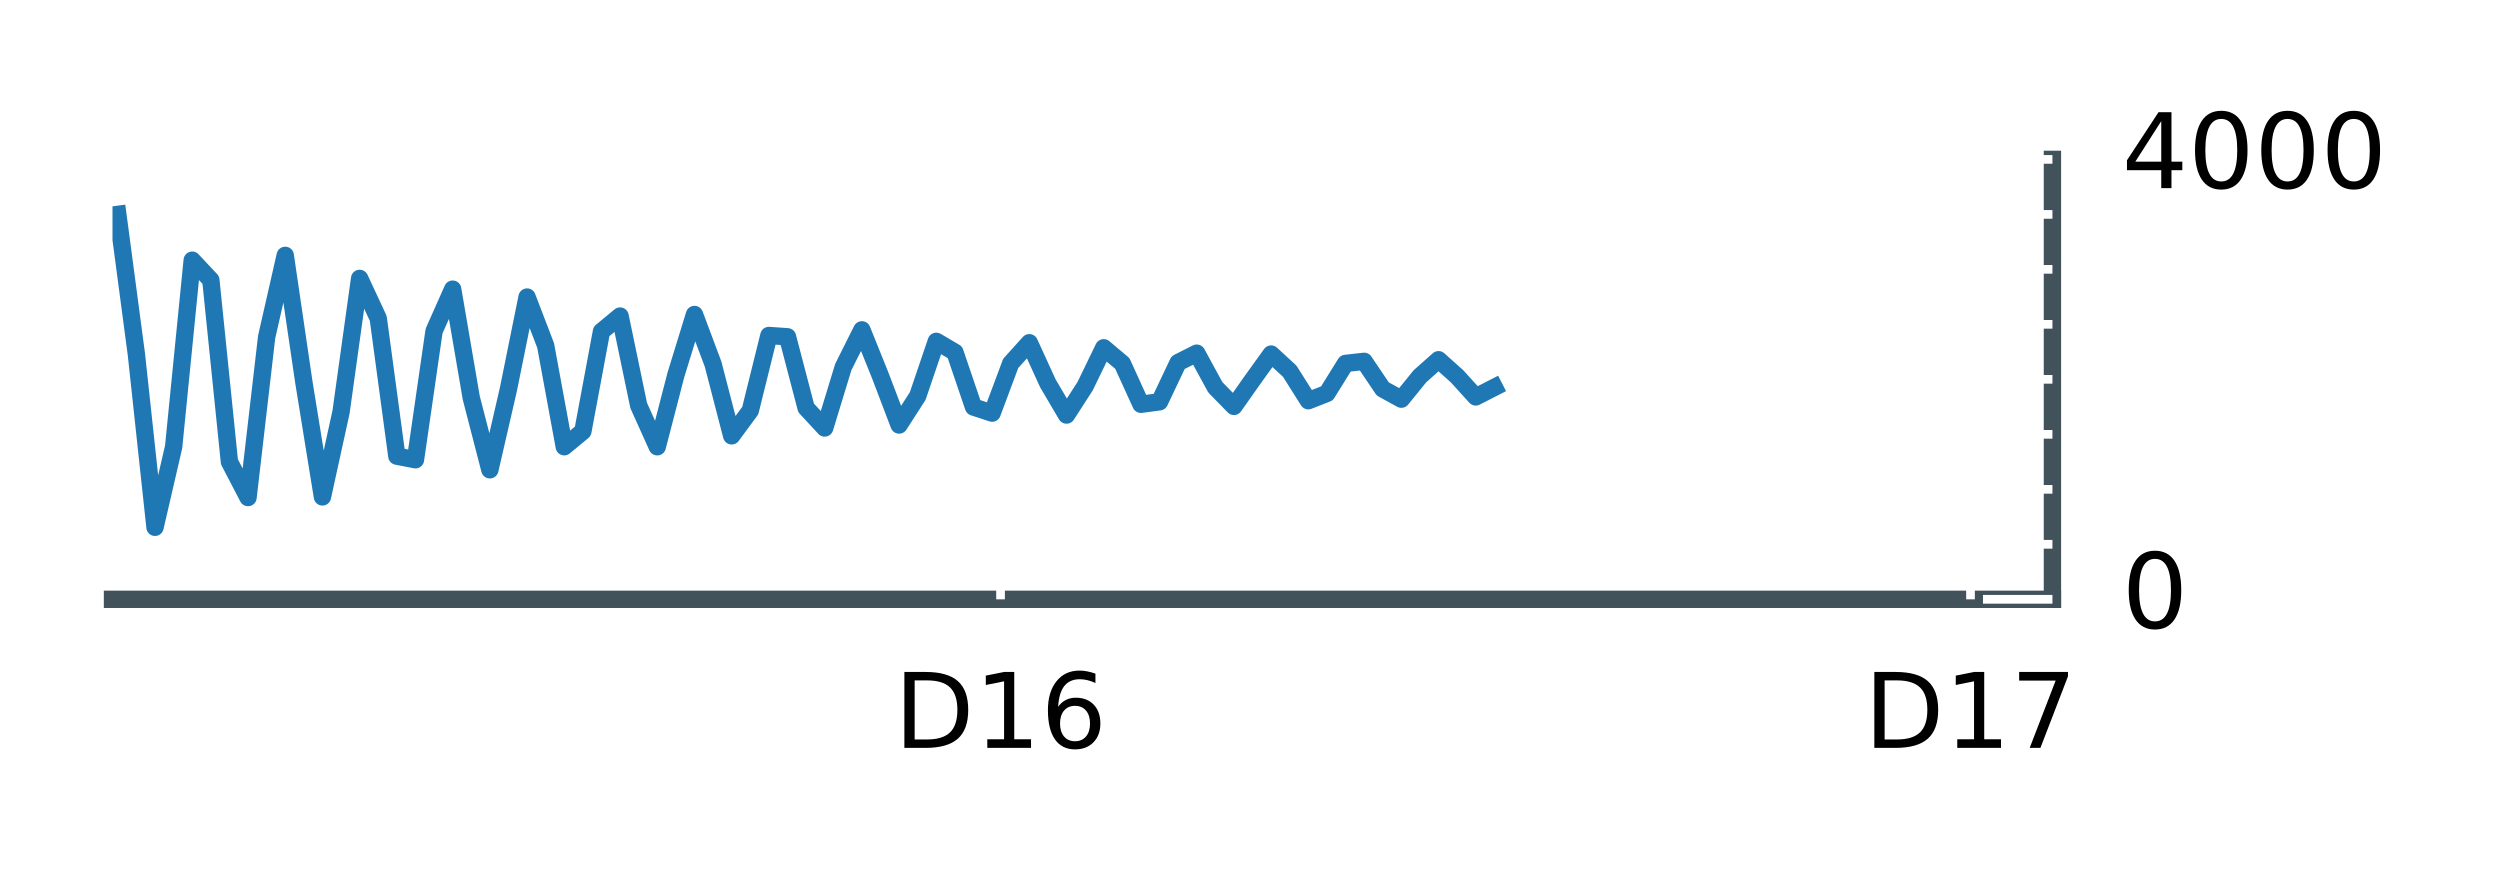
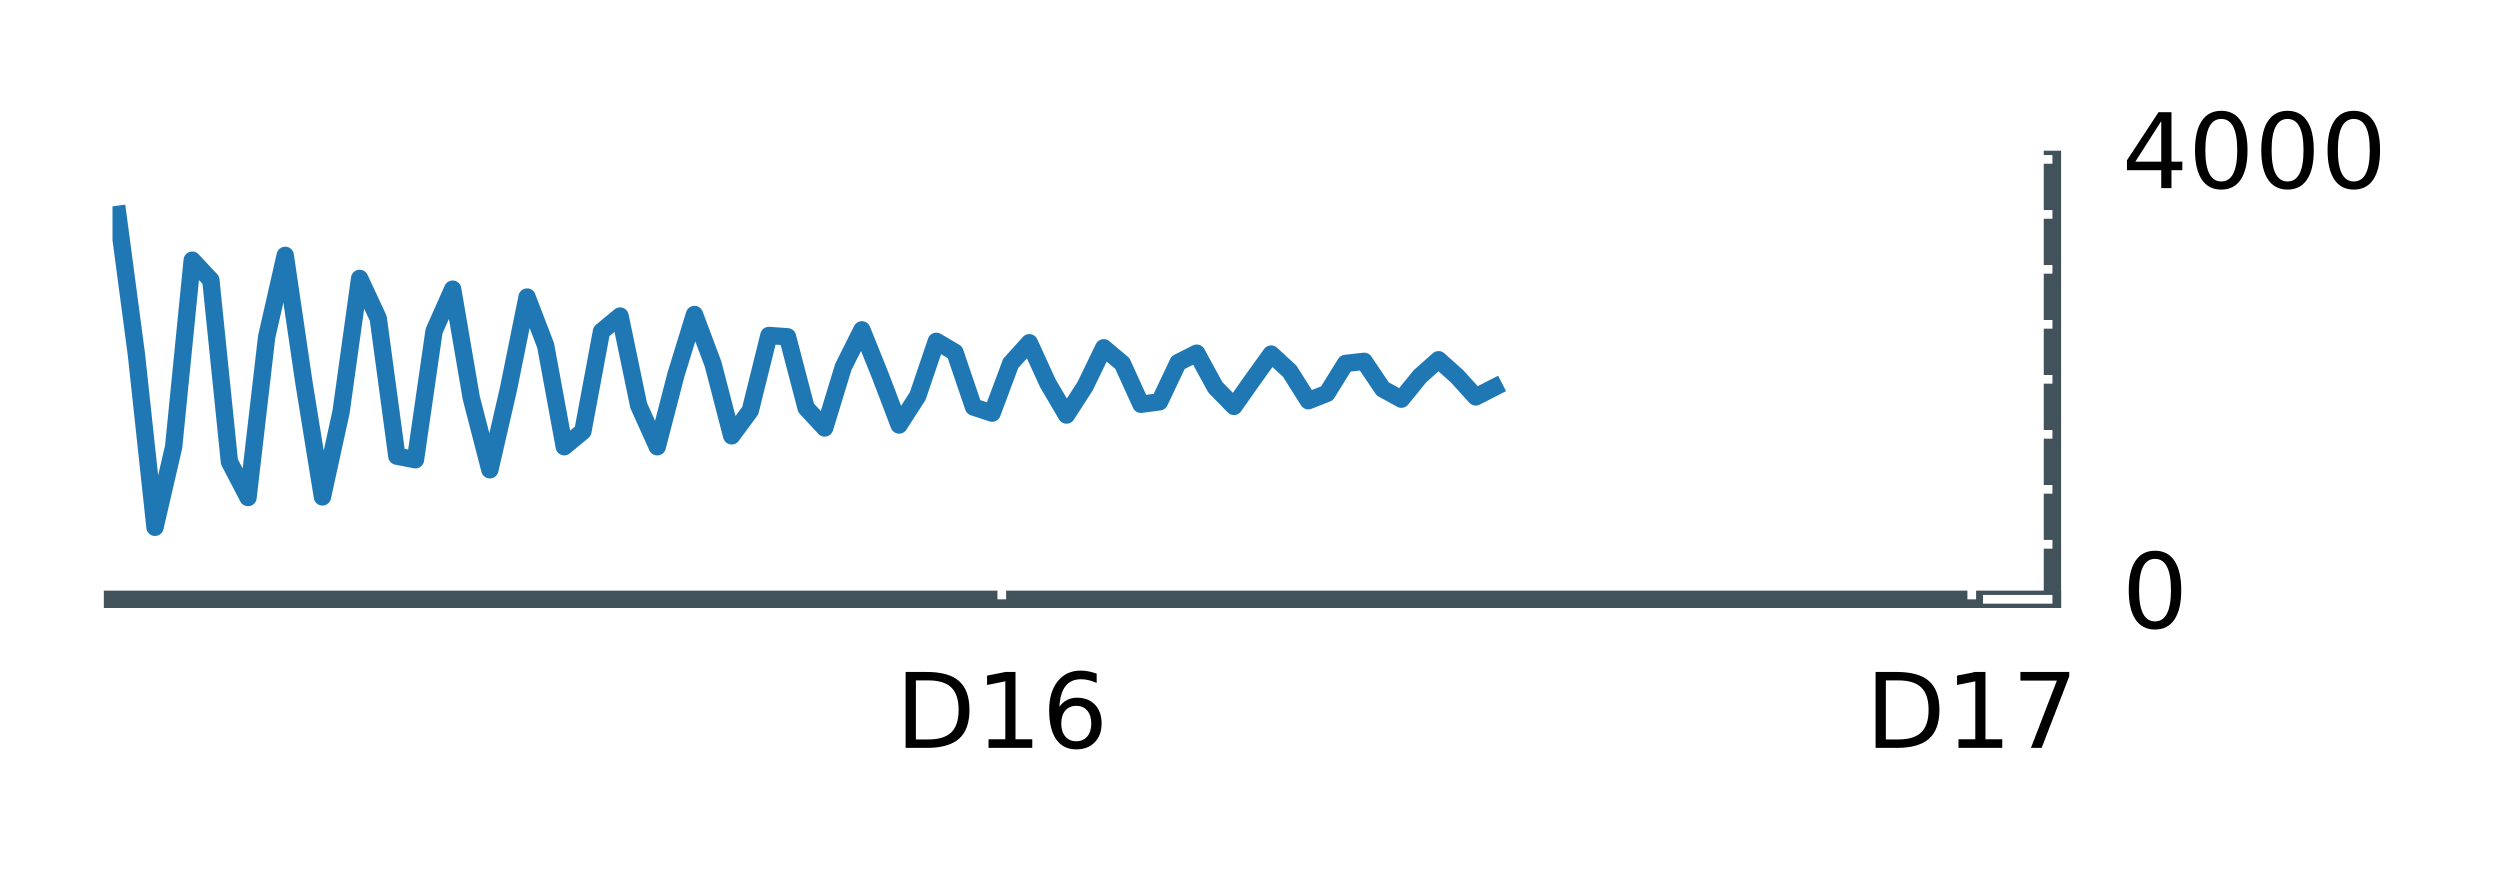
<svg xmlns="http://www.w3.org/2000/svg" xmlns:xlink="http://www.w3.org/1999/xlink" height="50pt" version="1.1" viewBox="0 0 144 50" width="144pt">
  <defs>
    <style type="text/css">
*{stroke-linecap:butt;stroke-linejoin:round;stroke-miterlimit:100000;}
  </style>
  </defs>
  <g id="figure_1">
    <g id="patch_1">
      <path d="M 0 50.4  L 144 50.4  L 144 0  L 0 0  z " style="fill:#ffffff;" />
    </g>
    <g id="axes_1">
      <g id="patch_2">
        <path d="M 6.48 34.52  L 118.22 34.52  L 118.22 9.18  L 6.48 9.18  z " style="fill:#ffffff;" />
      </g>
      <g id="line2d_1">
-         <path clip-path="url(#p35cf3862a9)" d="M 6.786 12.348  L 7.858 20.428  L 8.929 30.373  L 10.001 25.741  L 11.072 14.988  L 12.144 16.131  L 13.215 26.6  L 14.286 28.658  L 15.358 19.415  L 16.429 14.709  L 17.501 22.006  L 18.572 28.621  L 19.644 23.731  L 20.715 16.036  L 21.787 18.338  L 22.858 26.274  L 23.93 26.482  L 25.001 19.07  L 26.073 16.656  L 27.144 22.913  L 28.216 27.06  L 29.287 22.409  L 30.359 17.111  L 31.43 19.905  L 32.502 25.731  L 33.573 24.844  L 34.645 19.091  L 35.716 18.205  L 36.788 23.357  L 37.859 25.734  L 38.931 21.594  L 40.002 18.115  L 41.073 20.973  L 42.145 25.104  L 43.216 23.65  L 44.288 19.324  L 45.359 19.398  L 46.431 23.495  L 47.502 24.651  L 48.574 21.14  L 49.645 18.999  L 50.717 21.665  L 51.788 24.48  L 52.86 22.811  L 53.931 19.661  L 55.003 20.29  L 56.074 23.444  L 57.146 23.797  L 58.217 20.931  L 59.289 19.742  L 60.36 22.084  L 61.432 23.906  L 62.503 22.245  L 63.575 20.032  L 64.646 20.934  L 65.718 23.287  L 66.789 23.143  L 67.86 20.884  L 68.932 20.343  L 70.003 22.309  L 71.075 23.407  L 72.146 21.884  L 73.218 20.394  L 74.289 21.382  L 75.361 23.081  L 76.432 22.659  L 77.504 20.933  L 78.575 20.813  L 79.647 22.403  L 80.718 22.992  L 81.79 21.671  L 82.861 20.721  L 83.933 21.681  L 85.004 22.863  L 86.076 22.313  " style="fill:none;stroke:#1f78b4;stroke-linecap:square;" />
+         <path clip-path="url(#pa7c49b3605)" d="M 6.786 12.348  L 7.858 20.428  L 8.929 30.373  L 10.001 25.741  L 11.072 14.988  L 12.144 16.131  L 13.215 26.6  L 14.286 28.658  L 15.358 19.415  L 16.429 14.709  L 17.501 22.006  L 18.572 28.621  L 19.644 23.731  L 20.715 16.036  L 21.787 18.338  L 22.858 26.274  L 23.93 26.482  L 25.001 19.07  L 26.073 16.656  L 27.144 22.913  L 28.216 27.06  L 29.287 22.409  L 30.359 17.111  L 31.43 19.905  L 32.502 25.731  L 33.573 24.844  L 34.645 19.091  L 35.716 18.205  L 36.788 23.357  L 37.859 25.734  L 38.931 21.594  L 40.002 18.115  L 41.073 20.973  L 42.145 25.104  L 43.216 23.65  L 44.288 19.324  L 45.359 19.398  L 46.431 23.495  L 47.502 24.651  L 48.574 21.14  L 49.645 18.999  L 50.717 21.665  L 51.788 24.48  L 52.86 22.811  L 53.931 19.661  L 55.003 20.29  L 56.074 23.444  L 57.146 23.797  L 58.217 20.931  L 59.289 19.742  L 60.36 22.084  L 61.432 23.906  L 62.503 22.245  L 63.575 20.032  L 64.646 20.934  L 65.718 23.287  L 66.789 23.143  L 67.86 20.884  L 68.932 20.343  L 70.003 22.309  L 71.075 23.407  L 72.146 21.884  L 73.218 20.394  L 74.289 21.382  L 75.361 23.081  L 76.432 22.659  L 77.504 20.933  L 78.575 20.813  L 79.647 22.403  L 80.718 22.992  L 81.79 21.671  L 82.861 20.721  L 83.933 21.681  L 85.004 22.863  L 86.076 22.313  " style="fill:none;stroke:#1f78b4;stroke-linecap:square;" />
      </g>
      <g id="patch_3">
        <path d="M 6.48 9.18  L 118.22 9.18  " style="fill:none;" />
      </g>
      <g id="patch_4">
        <path d="M 118.22 34.52  L 118.22 9.18  " style="fill:none;stroke:#42525a;stroke-linecap:square;stroke-linejoin:miter;" />
      </g>
      <g id="patch_5">
        <path d="M 6.48 34.52  L 118.22 34.52  " style="fill:none;stroke:#42525a;stroke-linecap:square;stroke-linejoin:miter;" />
      </g>
      <g id="patch_6">
        <path d="M 6.48 34.52  L 6.48 9.18  " style="fill:none;" />
      </g>
      <g id="matplotlib.axis_1">
        <g id="xtick_1">
          <g id="line2d_2">
            <defs>
-               <path d="M 0 0  L 0 -4  " id="m31f050b9e3" style="stroke:#ffffff;stroke-width:0.5;" />
+               <path d="M 0 0  L 0 -4  " id="m3cd99973ce" style="stroke:#ffffff;stroke-width:0.5;" />
            </defs>
            <g>
-               <use style="fill:#ffffff;stroke:#ffffff;stroke-width:0.5;" x="57.631" xlink:href="#m31f050b9e3" y="34.52" />
+               <use style="fill:#ffffff;stroke:#ffffff;stroke-width:0.5;" x="57.703" xlink:href="#m3cd99973ce" y="34.52" />
            </g>
          </g>
          <g id="line2d_3">
            <defs>
-               <path d="M 0 0  L 0 4  " id="m241815362f" style="stroke:#ffffff;stroke-width:0.5;" />
+               <path d="M 0 0  L 0 4  " id="me39764b5cc" style="stroke:#ffffff;stroke-width:0.5;" />
            </defs>
            <g>
-               <use style="fill:#ffffff;stroke:#ffffff;stroke-width:0.5;" x="57.631" xlink:href="#m241815362f" y="9.18" />
+               <use style="fill:#ffffff;stroke:#ffffff;stroke-width:0.5;" x="57.703" xlink:href="#me39764b5cc" y="9.18" />
            </g>
          </g>
          <g id="text_1">
            <defs>
              <path d="M 12.406 8.297  L 28.516 8.297  L 28.516 63.922  L 10.984 60.406  L 10.984 69.391  L 28.422 72.906  L 38.281 72.906  L 38.281 8.297  L 54.391 8.297  L 54.391 0  L 12.406 0  z " id="BitstreamVeraSans-Roman-31" />
              <path d="M 19.672 64.797  L 19.672 8.109  L 31.594 8.109  Q 46.688 8.109 53.688 14.938  Q 60.688 21.781 60.688 36.531  Q 60.688 51.172 53.688 57.984  Q 46.688 64.797 31.594 64.797  z M 9.812 72.906  L 30.078 72.906  Q 51.266 72.906 61.172 64.094  Q 71.094 55.281 71.094 36.531  Q 71.094 17.672 61.125 8.828  Q 51.172 0 30.078 0  L 9.812 0  z " id="BitstreamVeraSans-Roman-44" />
              <path d="M 33.016 40.375  Q 26.375 40.375 22.484 35.828  Q 18.609 31.297 18.609 23.391  Q 18.609 15.531 22.484 10.953  Q 26.375 6.391 33.016 6.391  Q 39.656 6.391 43.531 10.953  Q 47.406 15.531 47.406 23.391  Q 47.406 31.297 43.531 35.828  Q 39.656 40.375 33.016 40.375  M 52.594 71.297  L 52.594 62.312  Q 48.875 64.062 45.094 64.984  Q 41.312 65.922 37.594 65.922  Q 27.828 65.922 22.672 59.328  Q 17.531 52.734 16.797 39.406  Q 19.672 43.656 24.016 45.922  Q 28.375 48.188 33.594 48.188  Q 44.578 48.188 50.953 41.516  Q 57.328 34.859 57.328 23.391  Q 57.328 12.156 50.688 5.359  Q 44.047 -1.422 33.016 -1.422  Q 20.359 -1.422 13.672 8.266  Q 6.984 17.969 6.984 36.375  Q 6.984 53.656 15.188 63.938  Q 23.391 74.219 37.203 74.219  Q 40.922 74.219 44.703 73.484  Q 48.484 72.75 52.594 71.297  " id="BitstreamVeraSans-Roman-36" />
            </defs>
-             <g transform="translate(51.50373 43.07906)scale(0.06 -0.06)">
+             <g transform="translate(51.57549 43.07906)scale(0.06 -0.06)">
              <use xlink:href="#BitstreamVeraSans-Roman-44" />
              <use x="77.002" xlink:href="#BitstreamVeraSans-Roman-31" />
              <use x="140.625" xlink:href="#BitstreamVeraSans-Roman-36" />
            </g>
          </g>
        </g>
        <g id="xtick_2">
          <g id="line2d_4">
            <g>
-               <use style="fill:#ffffff;stroke:#ffffff;stroke-width:0.5;" x="113.501" xlink:href="#m31f050b9e3" y="34.52" />
+               <use style="fill:#ffffff;stroke:#ffffff;stroke-width:0.5;" x="113.573" xlink:href="#m3cd99973ce" y="34.52" />
            </g>
          </g>
          <g id="line2d_5">
            <g>
-               <use style="fill:#ffffff;stroke:#ffffff;stroke-width:0.5;" x="113.501" xlink:href="#m241815362f" y="9.18" />
+               <use style="fill:#ffffff;stroke:#ffffff;stroke-width:0.5;" x="113.573" xlink:href="#me39764b5cc" y="9.18" />
            </g>
          </g>
          <g id="text_2">
            <defs>
              <path d="M 8.203 72.906  L 55.078 72.906  L 55.078 68.703  L 28.609 0  L 18.312 0  L 43.219 64.594  L 8.203 64.594  z " id="BitstreamVeraSans-Roman-37" />
            </defs>
-             <g transform="translate(107.3737 43.07906)scale(0.06 -0.06)">
+             <g transform="translate(107.4455 43.07906)scale(0.06 -0.06)">
              <use xlink:href="#BitstreamVeraSans-Roman-44" />
              <use x="77.002" xlink:href="#BitstreamVeraSans-Roman-31" />
              <use x="140.625" xlink:href="#BitstreamVeraSans-Roman-37" />
            </g>
          </g>
        </g>
      </g>
      <g id="matplotlib.axis_2">
        <g id="ytick_1">
          <g id="line2d_6">
            <defs>
-               <path d="M 0 0  L -4 0  " id="m064ee3ac1f" style="stroke:#ffffff;stroke-width:0.5;" />
+               <path d="M 0 0  L -4 0  " id="mea74624165" style="stroke:#ffffff;stroke-width:0.5;" />
            </defs>
            <g>
-               <use style="fill:#ffffff;stroke:#ffffff;stroke-width:0.5;" x="118.22" xlink:href="#m064ee3ac1f" y="34.52" />
+               <use style="fill:#ffffff;stroke:#ffffff;stroke-width:0.5;" x="118.22" xlink:href="#mea74624165" y="34.52" />
            </g>
          </g>
          <g id="text_3">
            <defs>
              <path d="M 31.781 66.406  Q 24.172 66.406 20.328 58.906  Q 16.5 51.422 16.5 36.375  Q 16.5 21.391 20.328 13.891  Q 24.172 6.391 31.781 6.391  Q 39.453 6.391 43.281 13.891  Q 47.125 21.391 47.125 36.375  Q 47.125 51.422 43.281 58.906  Q 39.453 66.406 31.781 66.406  M 31.781 74.219  Q 44.047 74.219 50.516 64.516  Q 56.984 54.828 56.984 36.375  Q 56.984 17.969 50.516 8.266  Q 44.047 -1.422 31.781 -1.422  Q 19.531 -1.422 13.062 8.266  Q 6.594 17.969 6.594 36.375  Q 6.594 54.828 13.062 64.516  Q 19.531 74.219 31.781 74.219  " id="BitstreamVeraSans-Roman-30" />
            </defs>
            <g transform="translate(122.22 36.17562)scale(0.06 -0.06)">
              <use xlink:href="#BitstreamVeraSans-Roman-30" />
            </g>
          </g>
        </g>
        <g id="ytick_2">
          <g id="line2d_7">
            <g>
-               <use style="fill:#ffffff;stroke:#ffffff;stroke-width:0.5;" x="118.22" xlink:href="#m064ee3ac1f" y="31.352" />
+               <use style="fill:#ffffff;stroke:#ffffff;stroke-width:0.5;" x="118.22" xlink:href="#mea74624165" y="31.352" />
            </g>
          </g>
        </g>
        <g id="ytick_3">
          <g id="line2d_8">
            <g>
-               <use style="fill:#ffffff;stroke:#ffffff;stroke-width:0.5;" x="118.22" xlink:href="#m064ee3ac1f" y="28.185" />
+               <use style="fill:#ffffff;stroke:#ffffff;stroke-width:0.5;" x="118.22" xlink:href="#mea74624165" y="28.185" />
            </g>
          </g>
        </g>
        <g id="ytick_4">
          <g id="line2d_9">
            <g>
-               <use style="fill:#ffffff;stroke:#ffffff;stroke-width:0.5;" x="118.22" xlink:href="#m064ee3ac1f" y="25.017" />
+               <use style="fill:#ffffff;stroke:#ffffff;stroke-width:0.5;" x="118.22" xlink:href="#mea74624165" y="25.017" />
            </g>
          </g>
        </g>
        <g id="ytick_5">
          <g id="line2d_10">
            <g>
-               <use style="fill:#ffffff;stroke:#ffffff;stroke-width:0.5;" x="118.22" xlink:href="#m064ee3ac1f" y="21.85" />
+               <use style="fill:#ffffff;stroke:#ffffff;stroke-width:0.5;" x="118.22" xlink:href="#mea74624165" y="21.85" />
            </g>
          </g>
        </g>
        <g id="ytick_6">
          <g id="line2d_11">
            <g>
-               <use style="fill:#ffffff;stroke:#ffffff;stroke-width:0.5;" x="118.22" xlink:href="#m064ee3ac1f" y="18.683" />
+               <use style="fill:#ffffff;stroke:#ffffff;stroke-width:0.5;" x="118.22" xlink:href="#mea74624165" y="18.683" />
            </g>
          </g>
        </g>
        <g id="ytick_7">
          <g id="line2d_12">
            <g>
-               <use style="fill:#ffffff;stroke:#ffffff;stroke-width:0.5;" x="118.22" xlink:href="#m064ee3ac1f" y="15.515" />
+               <use style="fill:#ffffff;stroke:#ffffff;stroke-width:0.5;" x="118.22" xlink:href="#mea74624165" y="15.515" />
            </g>
          </g>
        </g>
        <g id="ytick_8">
          <g id="line2d_13">
            <g>
-               <use style="fill:#ffffff;stroke:#ffffff;stroke-width:0.5;" x="118.22" xlink:href="#m064ee3ac1f" y="12.348" />
+               <use style="fill:#ffffff;stroke:#ffffff;stroke-width:0.5;" x="118.22" xlink:href="#mea74624165" y="12.348" />
            </g>
          </g>
        </g>
        <g id="ytick_9">
          <g id="line2d_14">
            <g>
-               <use style="fill:#ffffff;stroke:#ffffff;stroke-width:0.5;" x="118.22" xlink:href="#m064ee3ac1f" y="9.18" />
+               <use style="fill:#ffffff;stroke:#ffffff;stroke-width:0.5;" x="118.22" xlink:href="#mea74624165" y="9.18" />
            </g>
          </g>
          <g id="text_4">
            <defs>
              <path d="M 37.797 64.312  L 12.891 25.391  L 37.797 25.391  z M 35.203 72.906  L 47.609 72.906  L 47.609 25.391  L 58.016 25.391  L 58.016 17.188  L 47.609 17.188  L 47.609 0  L 37.797 0  L 37.797 17.188  L 4.891 17.188  L 4.891 26.703  z " id="BitstreamVeraSans-Roman-34" />
            </defs>
            <g transform="translate(122.22 10.83563)scale(0.06 -0.06)">
              <use xlink:href="#BitstreamVeraSans-Roman-34" />
              <use x="63.623" xlink:href="#BitstreamVeraSans-Roman-30" />
              <use x="127.246" xlink:href="#BitstreamVeraSans-Roman-30" />
              <use x="190.869" xlink:href="#BitstreamVeraSans-Roman-30" />
            </g>
          </g>
        </g>
      </g>
    </g>
  </g>
  <defs>
-     <clipPath id="p35cf3862a9">
+     <clipPath id="pa7c49b3605">
      <rect height="25.34" width="111.74" x="6.48" y="9.18" />
    </clipPath>
  </defs>
</svg>
